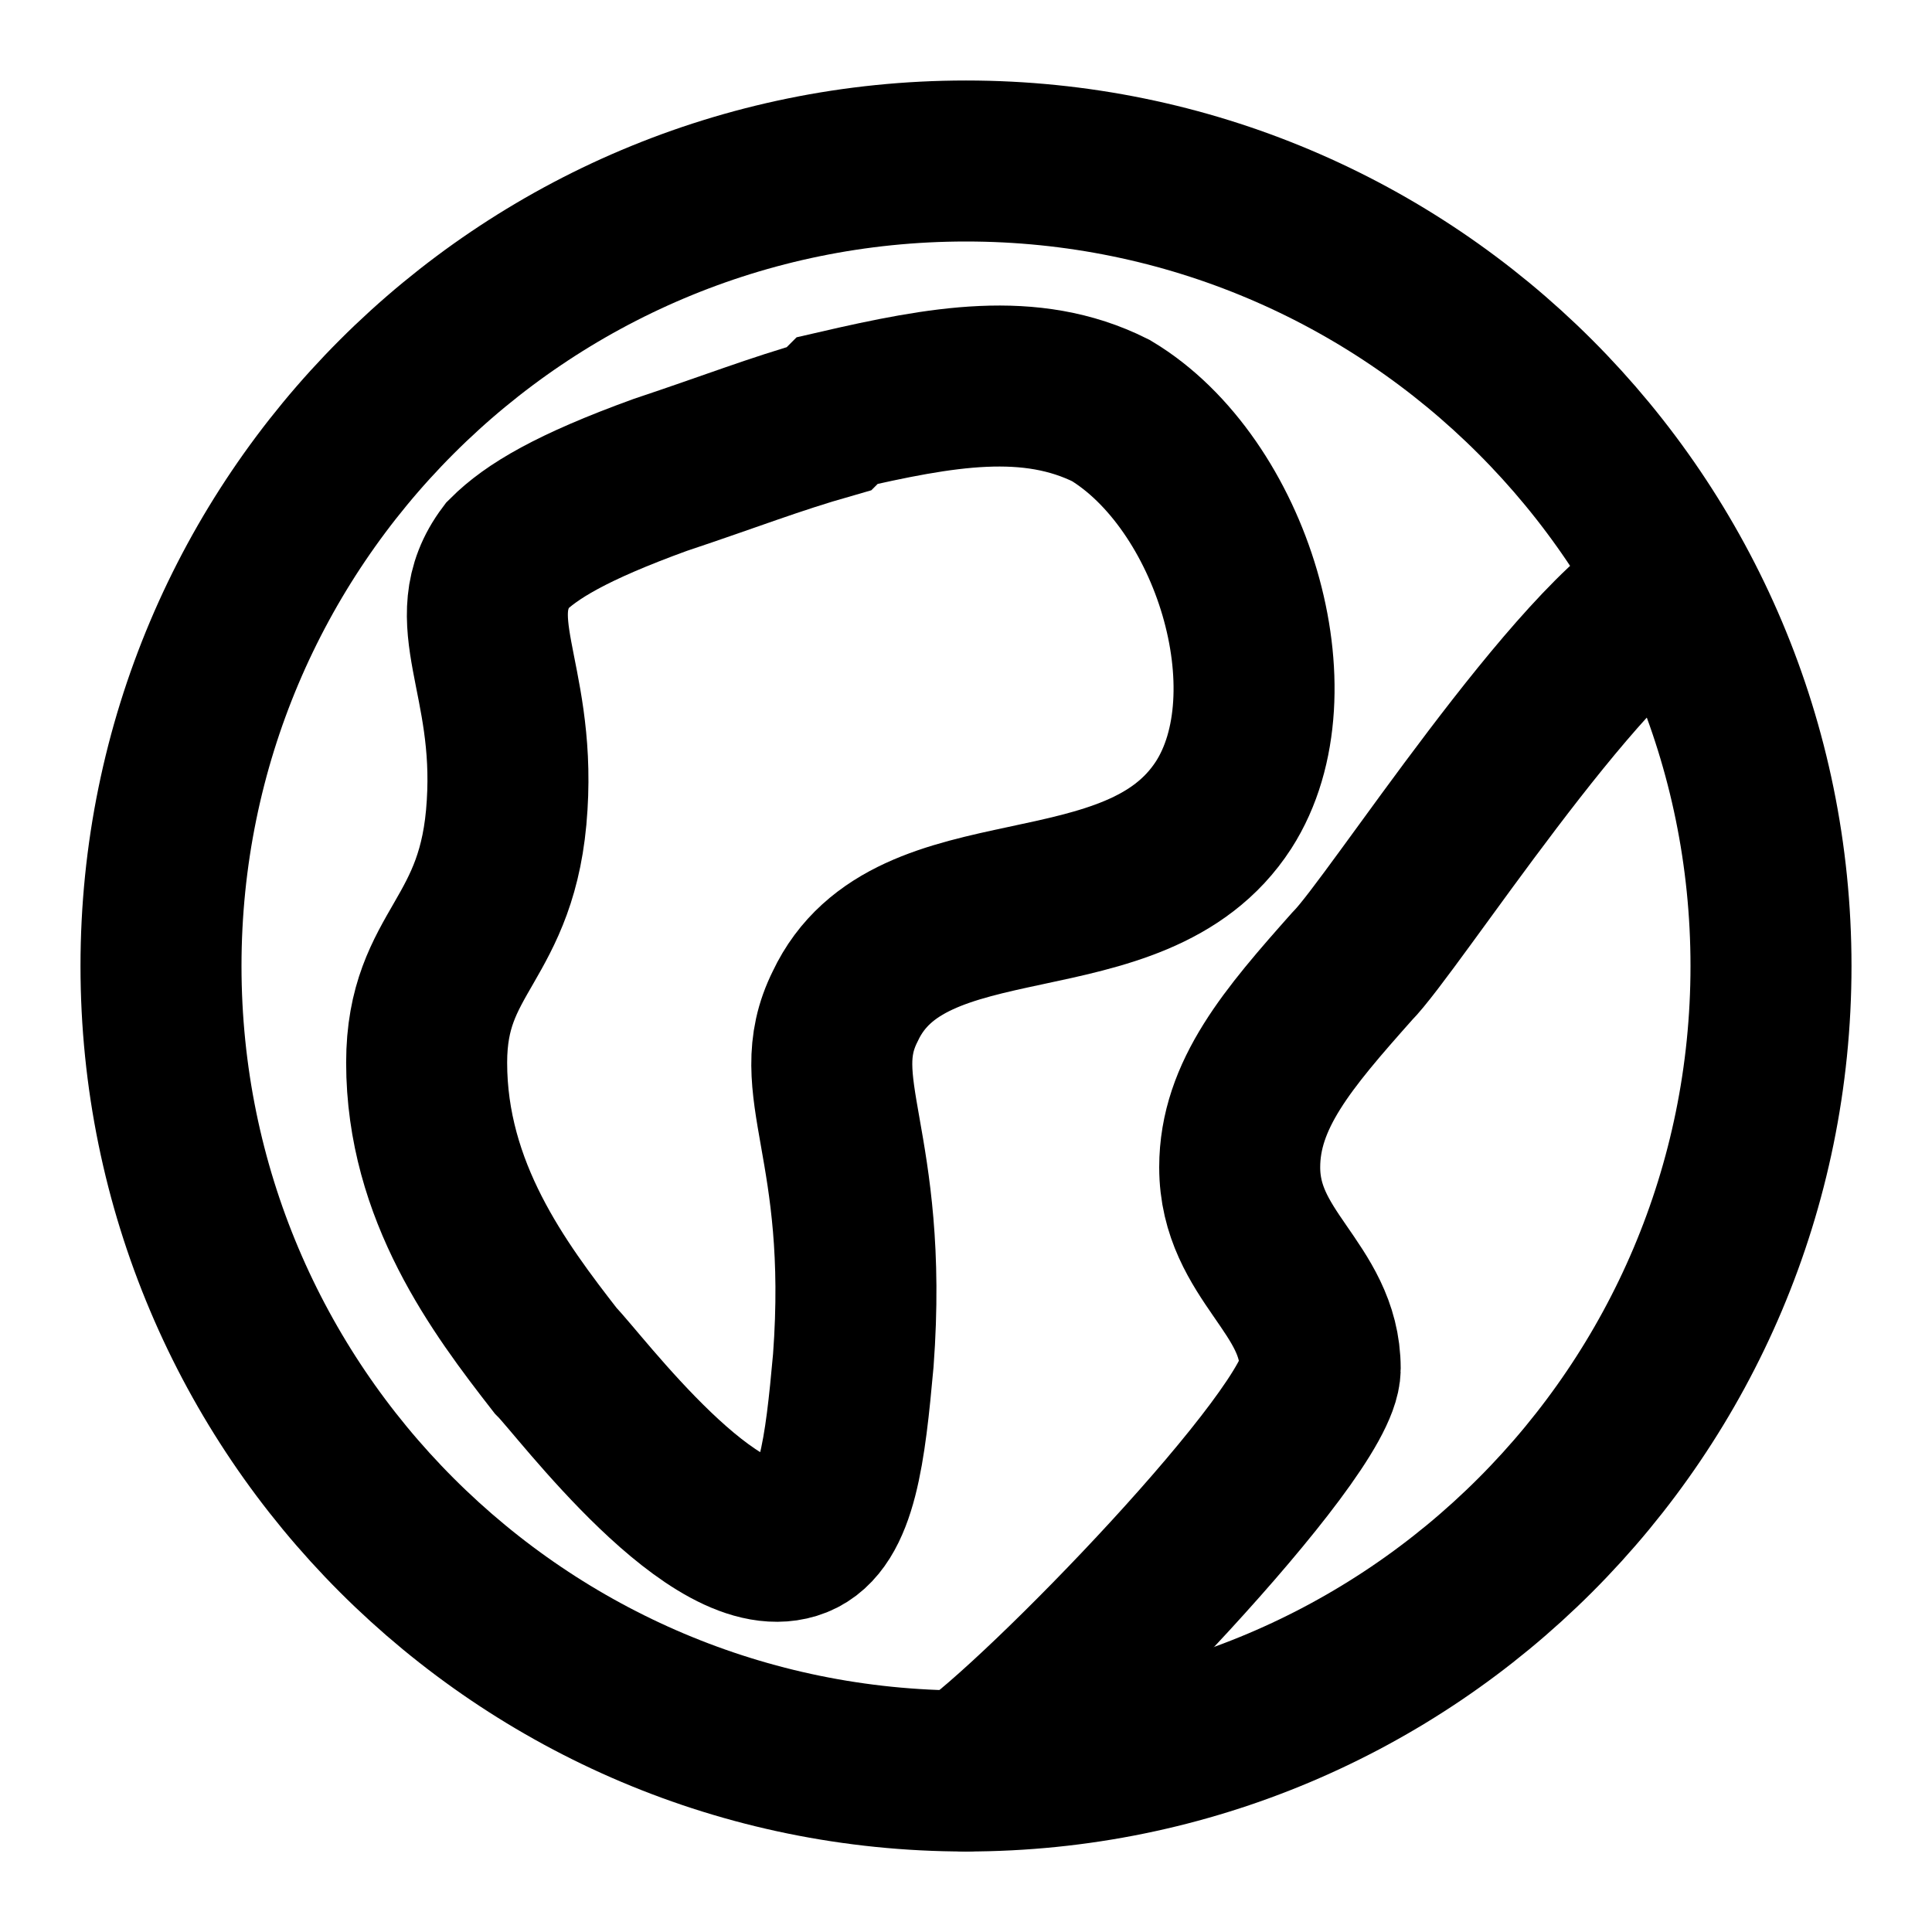
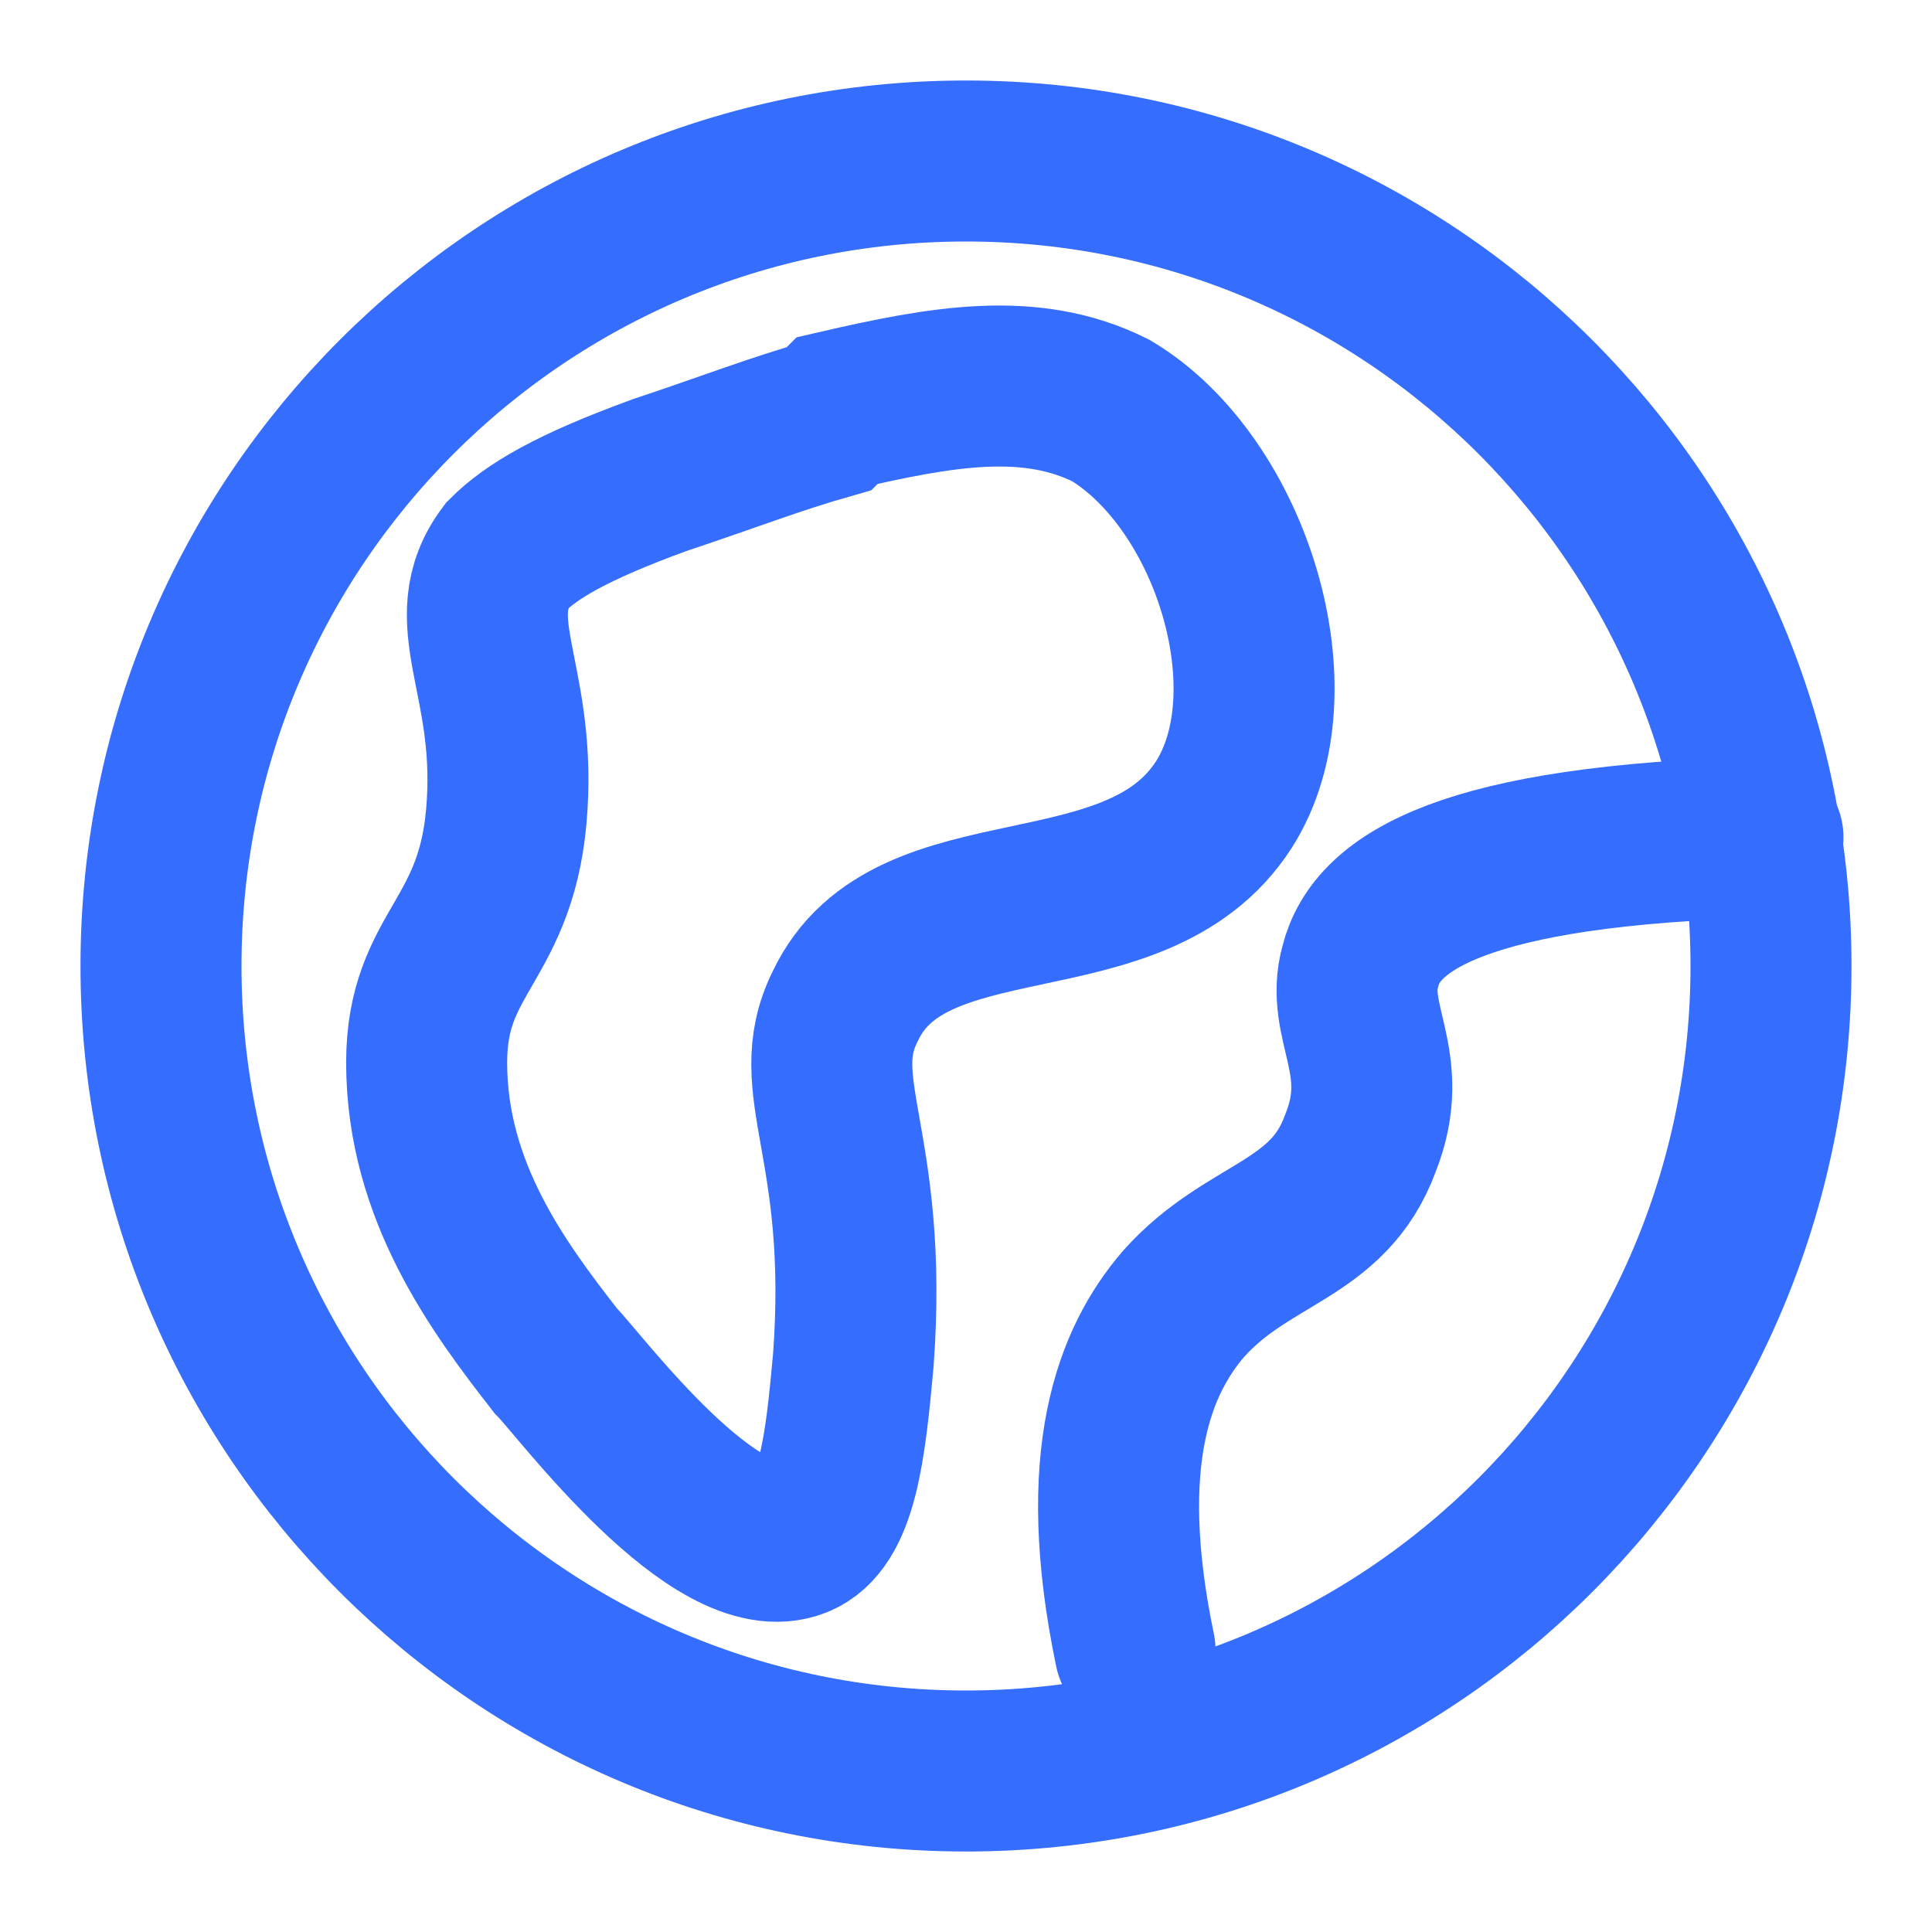
<svg xmlns="http://www.w3.org/2000/svg" id="Layer_1" version="1.1" viewBox="0 0 24 24">
  <defs>
    <style>
      .st0 {
-         stroke-linecap: round;
-         stroke-linejoin: round;
+         stroke-miterlimit: 10;
      }

      .st0, .st1 {
        fill: none;
-         stroke: #000;
+         stroke: #356dff;
        stroke-width: 2px;
      }

      .st1 {
-         stroke-miterlimit: 10;
+         stroke-linecap: round;
+         stroke-linejoin: round;
      }
    </style>
  </defs>
-   <circle class="st0" cx="12" cy="12" r="10" />
-   <path class="st1" d="M10.3,5.2c-.7.2-1.2.4-2.1.7-1.1.4-1.6.7-1.9,1-.6.8.1,1.5,0,3.1-.1,1.7-1,1.8-1,3.2,0,1.6.9,2.8,1.6,3.7.3.3,2,2.6,3,2.2.5-.2.6-1.1.7-2.2.2-2.7-.6-3.4-.1-4.4.8-1.7,3.6-.8,4.7-2.5.9-1.4.1-4-1.4-4.9-1-.5-2.1-.3-3.4,0Z" />
-   <path class="st0" d="M20.8,7.3c-1.2.6-3.5,4.2-4,4.7-.8.9-1.4,1.6-1.4,2.5,0,1.1,1,1.5,1,2.5,0,.8-3.5,4.4-4.4,5" />
+   <circle class="st1" cx="12" cy="12" r="10" />
+   <path class="st0" d="M10.3,5.2c-.7.2-1.2.4-2.1.7-1.1.4-1.6.7-1.9,1-.6.8.1,1.5,0,3.1-.1,1.7-1,1.8-1,3.2,0,1.6.9,2.8,1.6,3.7.3.3,2,2.6,3,2.2.5-.2.6-1.1.7-2.2.2-2.7-.6-3.4-.1-4.4.8-1.7,3.6-.8,4.7-2.5.9-1.4.1-4-1.4-4.9-1-.5-2.1-.3-3.4,0Z" />
+   <path class="st1" d="M21.9,10.4c-3.7.1-4.8.8-5,1.6-.2.7.4,1.2,0,2.2-.4,1.1-1.4,1.1-2.2,2-.6.7-1.1,1.9-.6,4.3" />
</svg>
